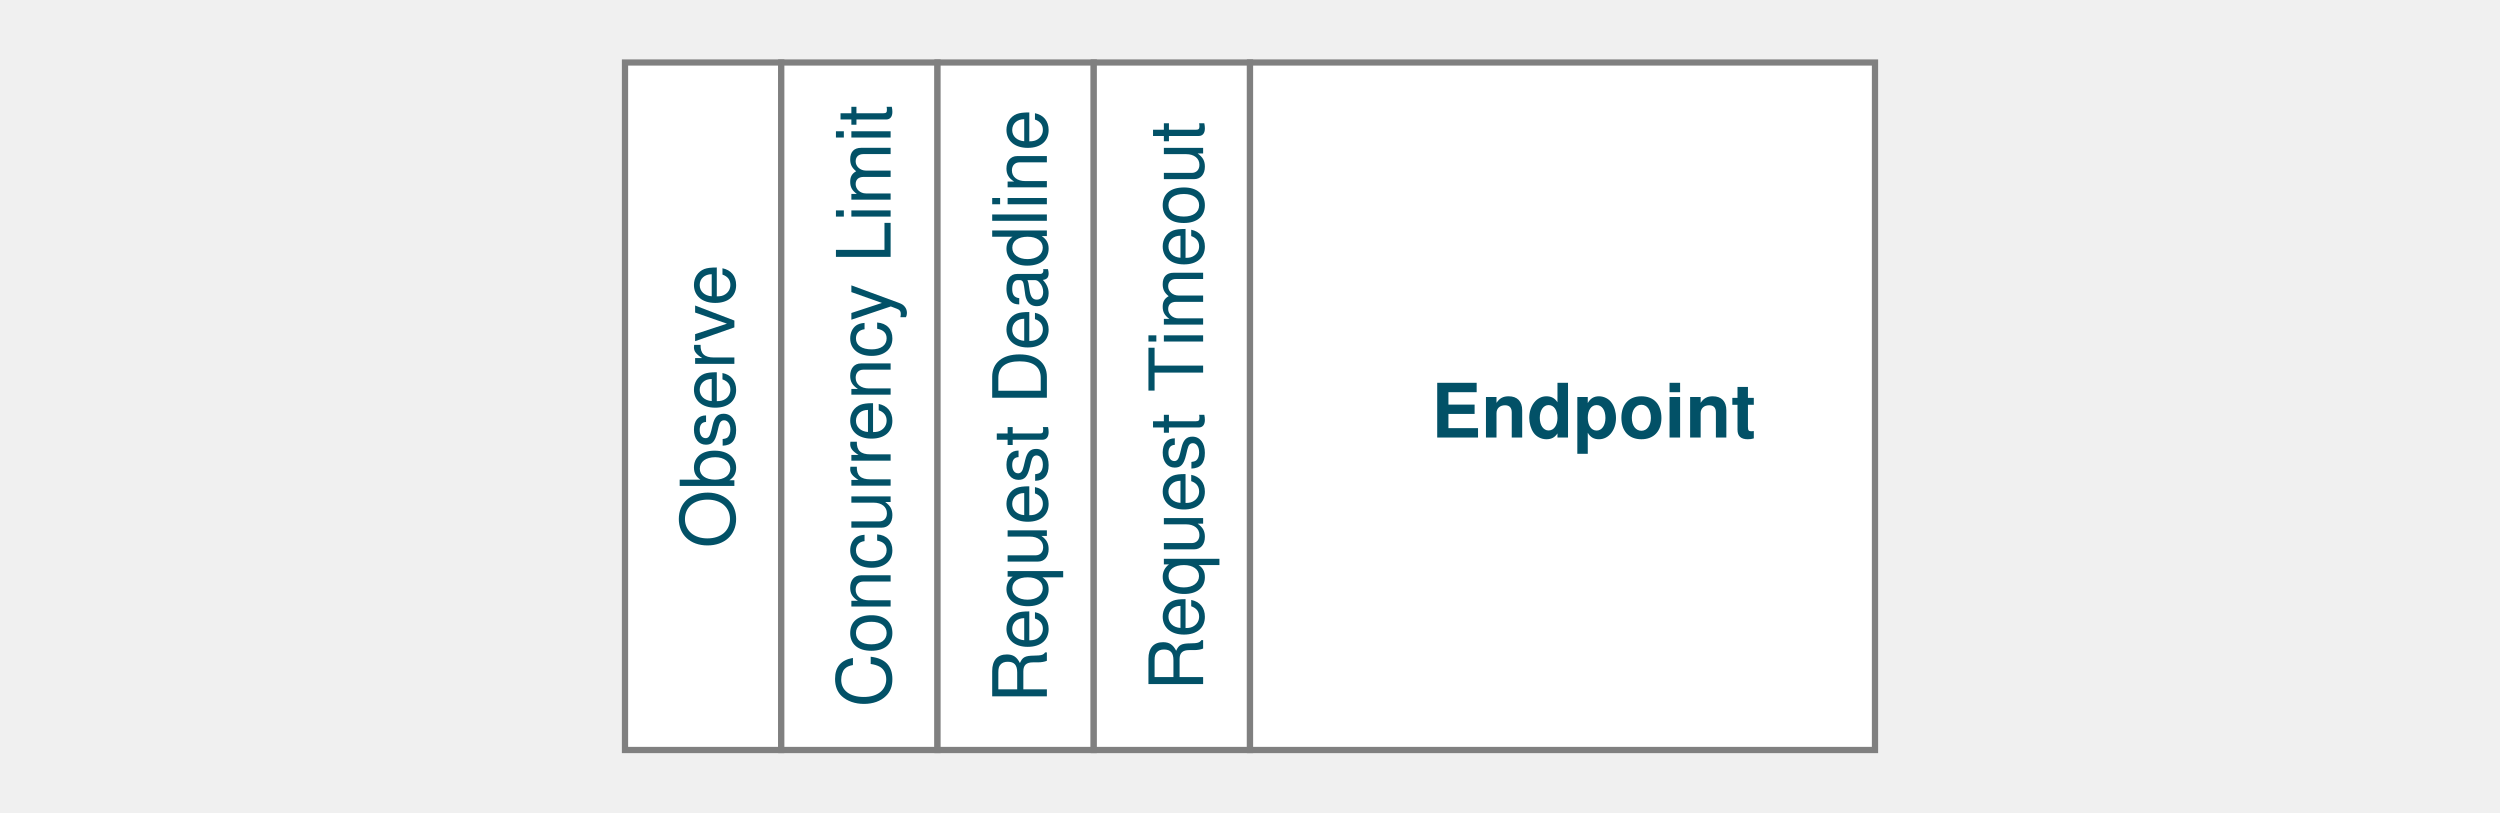
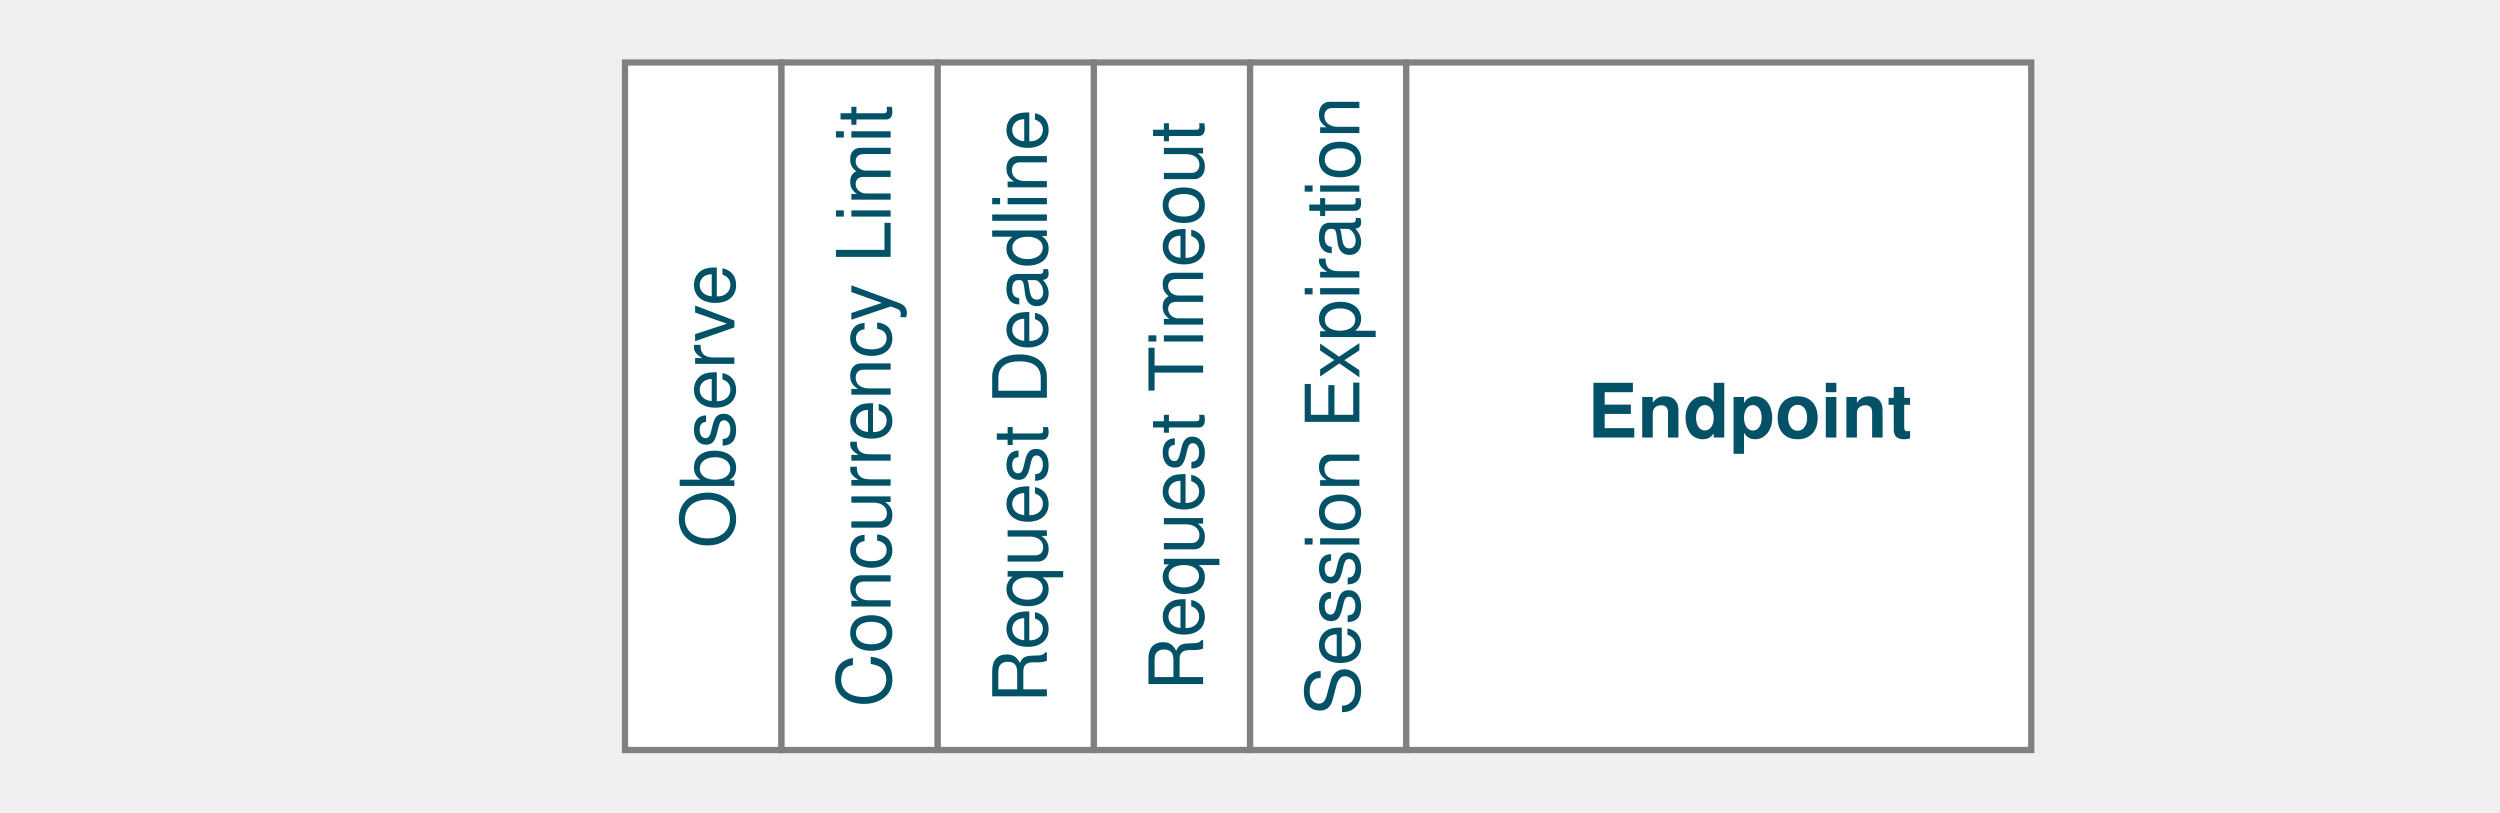
<svg xmlns="http://www.w3.org/2000/svg" version="1.1" viewBox="0 0 400 130" x="0" y="0">
  <defs>
    <style type="text/css">
      
        .node {
          fill: white;
          stroke: gray;
          stroke-width: 1;
        }

        .node-label {
          fill: #025167;
          font-size: 9pt;
          font-family: "Helvetica";
        }

        .heavy-label {
          font-weight: bold;
        }

        .bridge {
          stroke: gray;
        }

        .shadow {
          fill: #fafafa;
          stroke: gray;
          stroke-width: .5;
        }
      
    </style>
  </defs>
  <g id="serverStack" transform="translate(100, 20)">
-     <g id="observed" transform="translate(0, 100) rotate(-90)">
+     <g transform="translate(100, 100) rotate(-90)">
+       <rect class="node" width="110" height="25" />
+       <text class="node-label" x="55" y="17.5" text-anchor="middle">Session Expiration</text>
+     </g>
+     <g transform="translate(75, 100) rotate(-90)">
+       <rect class="node" width="110" height="25" />
+       <text class="node-label" x="55" y="17.5" text-anchor="middle">Request Timeout</text>
+     </g>
+     <g transform="translate(50, 100) rotate(-90)">
+       <rect class="node" width="110" height="25" />
+       <text class="node-label" x="55" y="17.5" text-anchor="middle">Request Deadline</text>
+     </g>
+     <g transform="translate(25, 100) rotate(-90)">
+       <rect class="node" width="110" height="25" />
+       <text class="node-label" x="55" y="17.5" text-anchor="middle">Concurrency Limit</text>
+     </g>
+     <g transform="translate(0, 100) rotate(-90)">
      <rect class="node" width="110" height="25" />
      <text class="node-label" x="55" y="17.5" text-anchor="middle">Observe</text>
    </g>
-     <g id="serviceTimeout" transform="translate(25, 100) rotate(-90)">
-       <rect class="node" width="110" height="25" />
-       <text class="node-label" x="55" y="17.5" text-anchor="middle">Concurrency Limit</text>
-     </g>
-     <g id="refcounted" transform="translate(50, 100) rotate(-90)">
-       <rect class="node" width="110" height="25" />
-       <text class="node-label" x="55" y="17.5" text-anchor="middle">Request Deadline</text>
-     </g>
-     <g id="refcounted" transform="translate(75, 100) rotate(-90)">
-       <rect class="node" width="110" height="25" />
-       <text class="node-label" x="55" y="17.5" text-anchor="middle">Request Timeout</text>
-     </g>
-     <g id="loadbalancer" transform="translate(100, 100) rotate(-90)">
+     <g transform="translate(125, 100) rotate(-90)">
      <rect class="node" width="110" height="100" />
      <text class="heavy-label node-label" x="55" y="-50" text-anchor="middle" transform="rotate(90)">Endpoint</text>
    </g>
  </g>
</svg>
